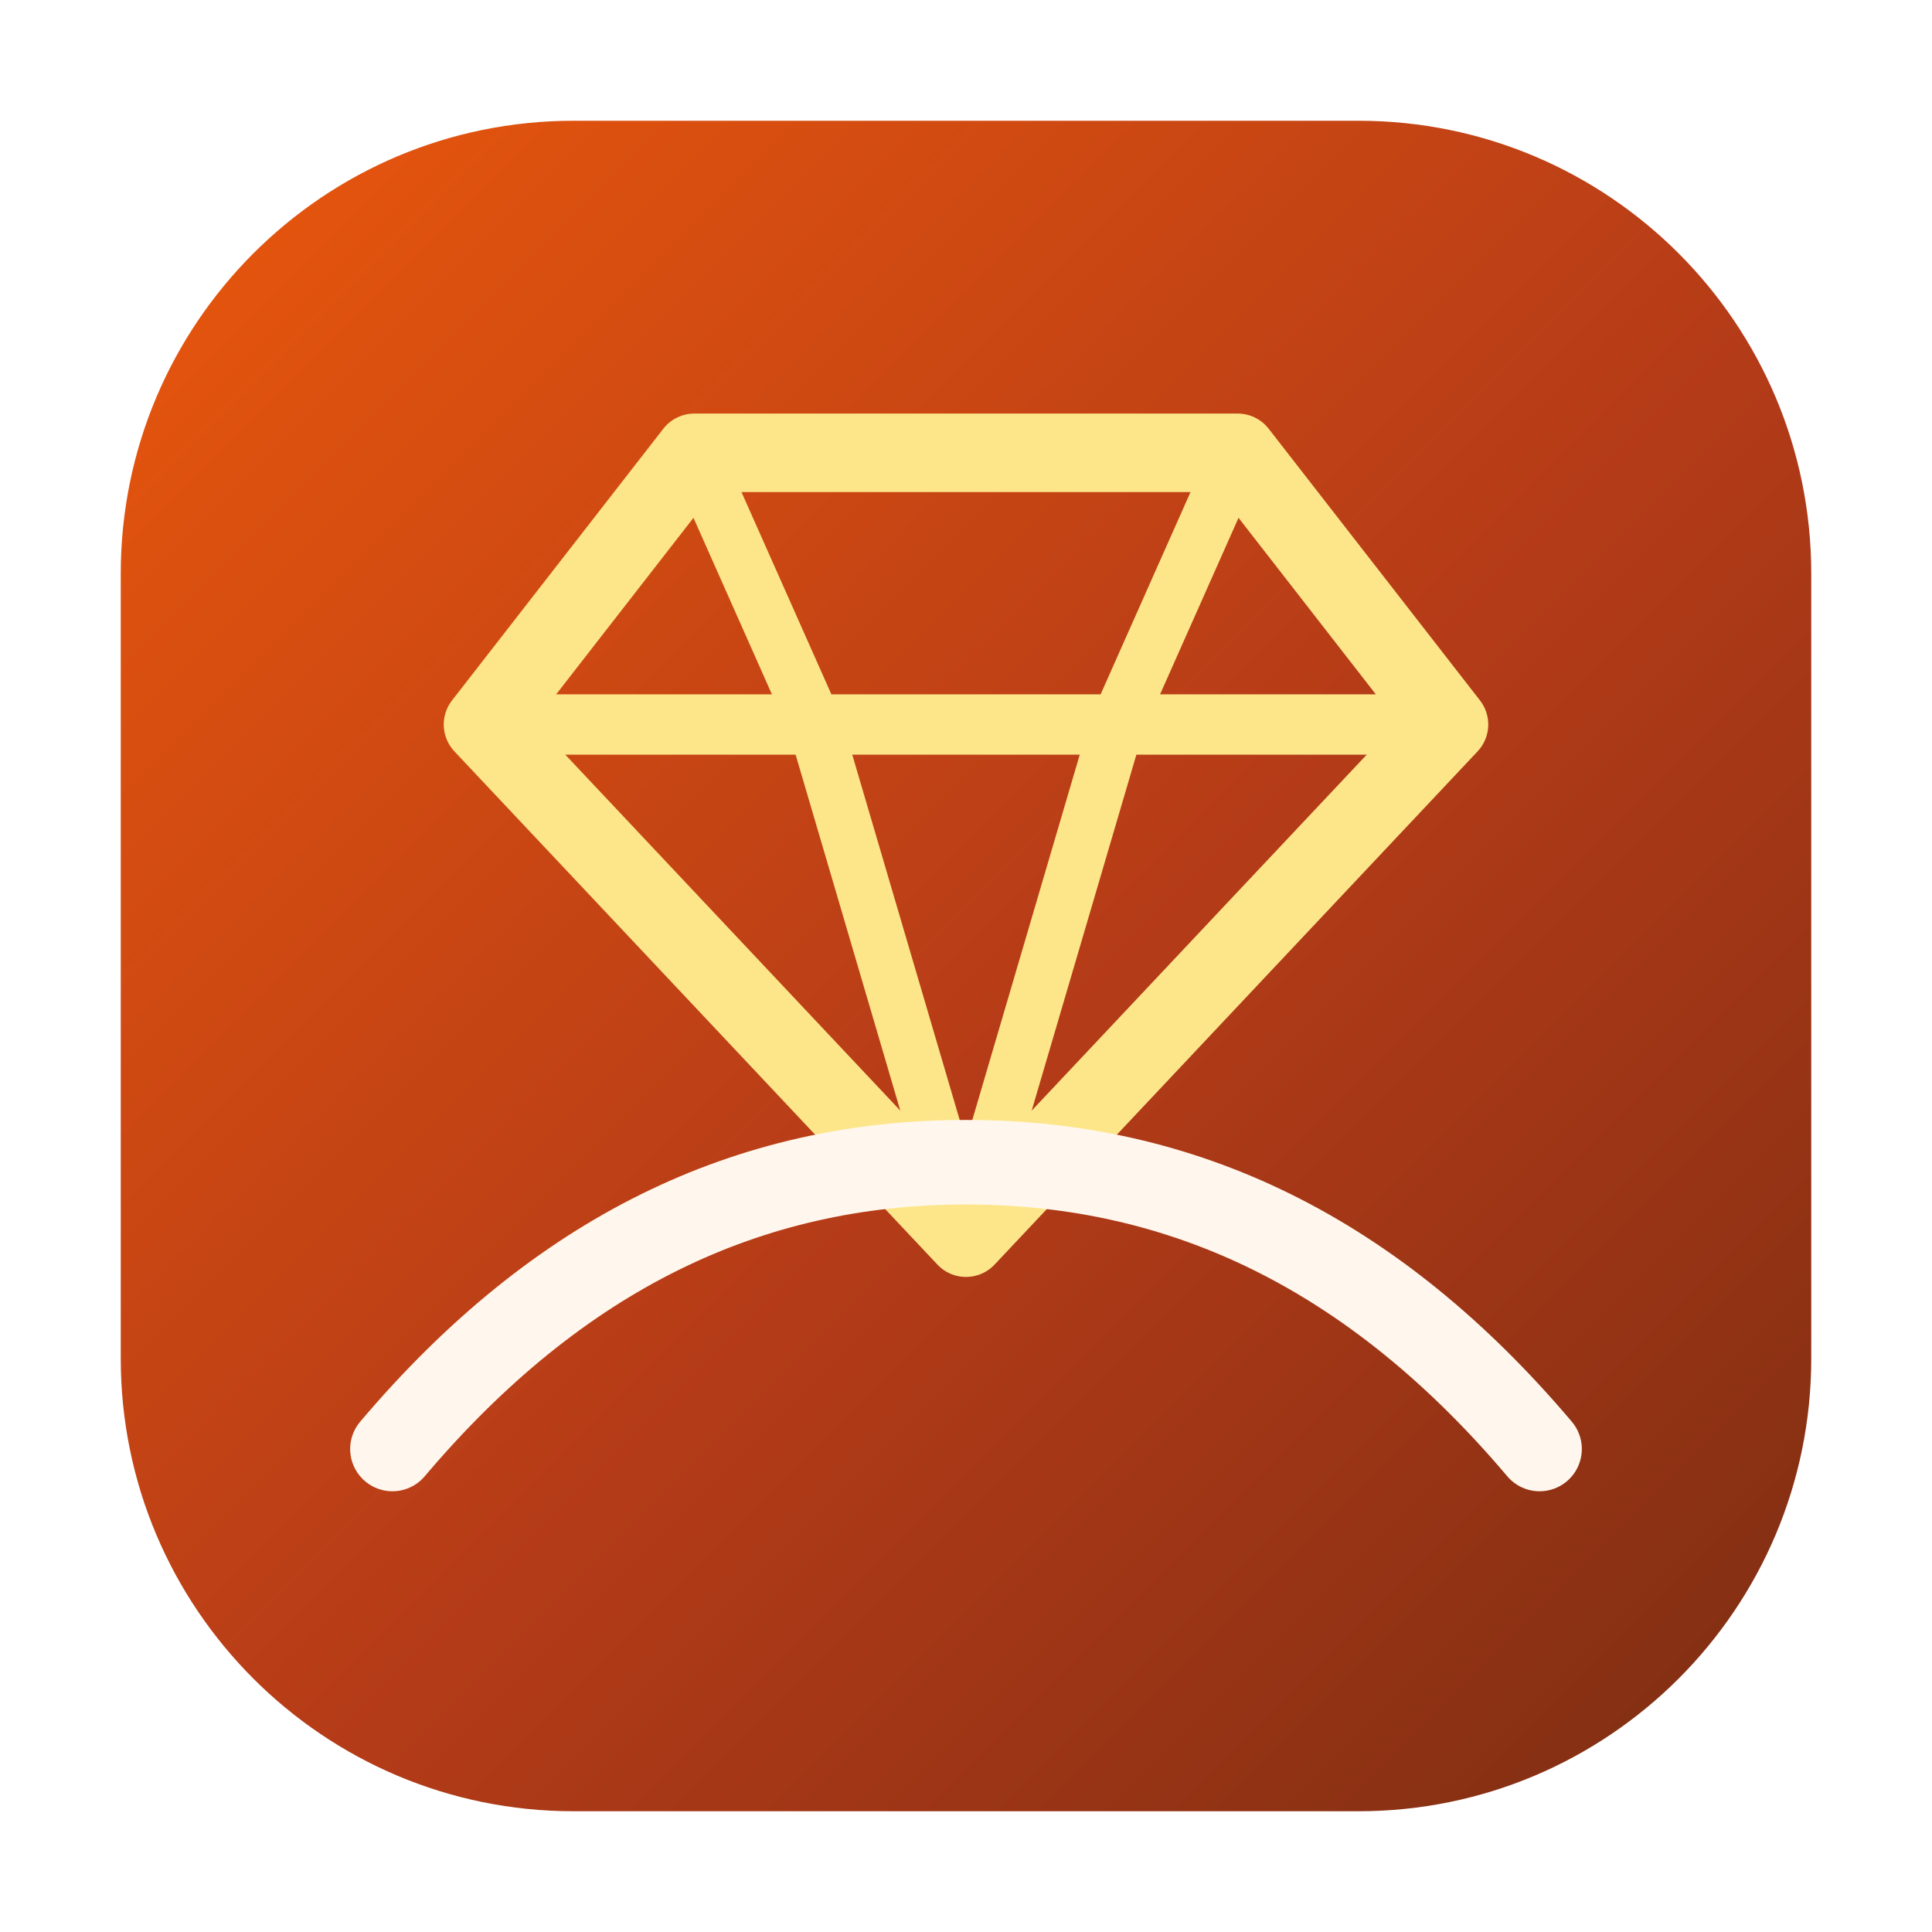
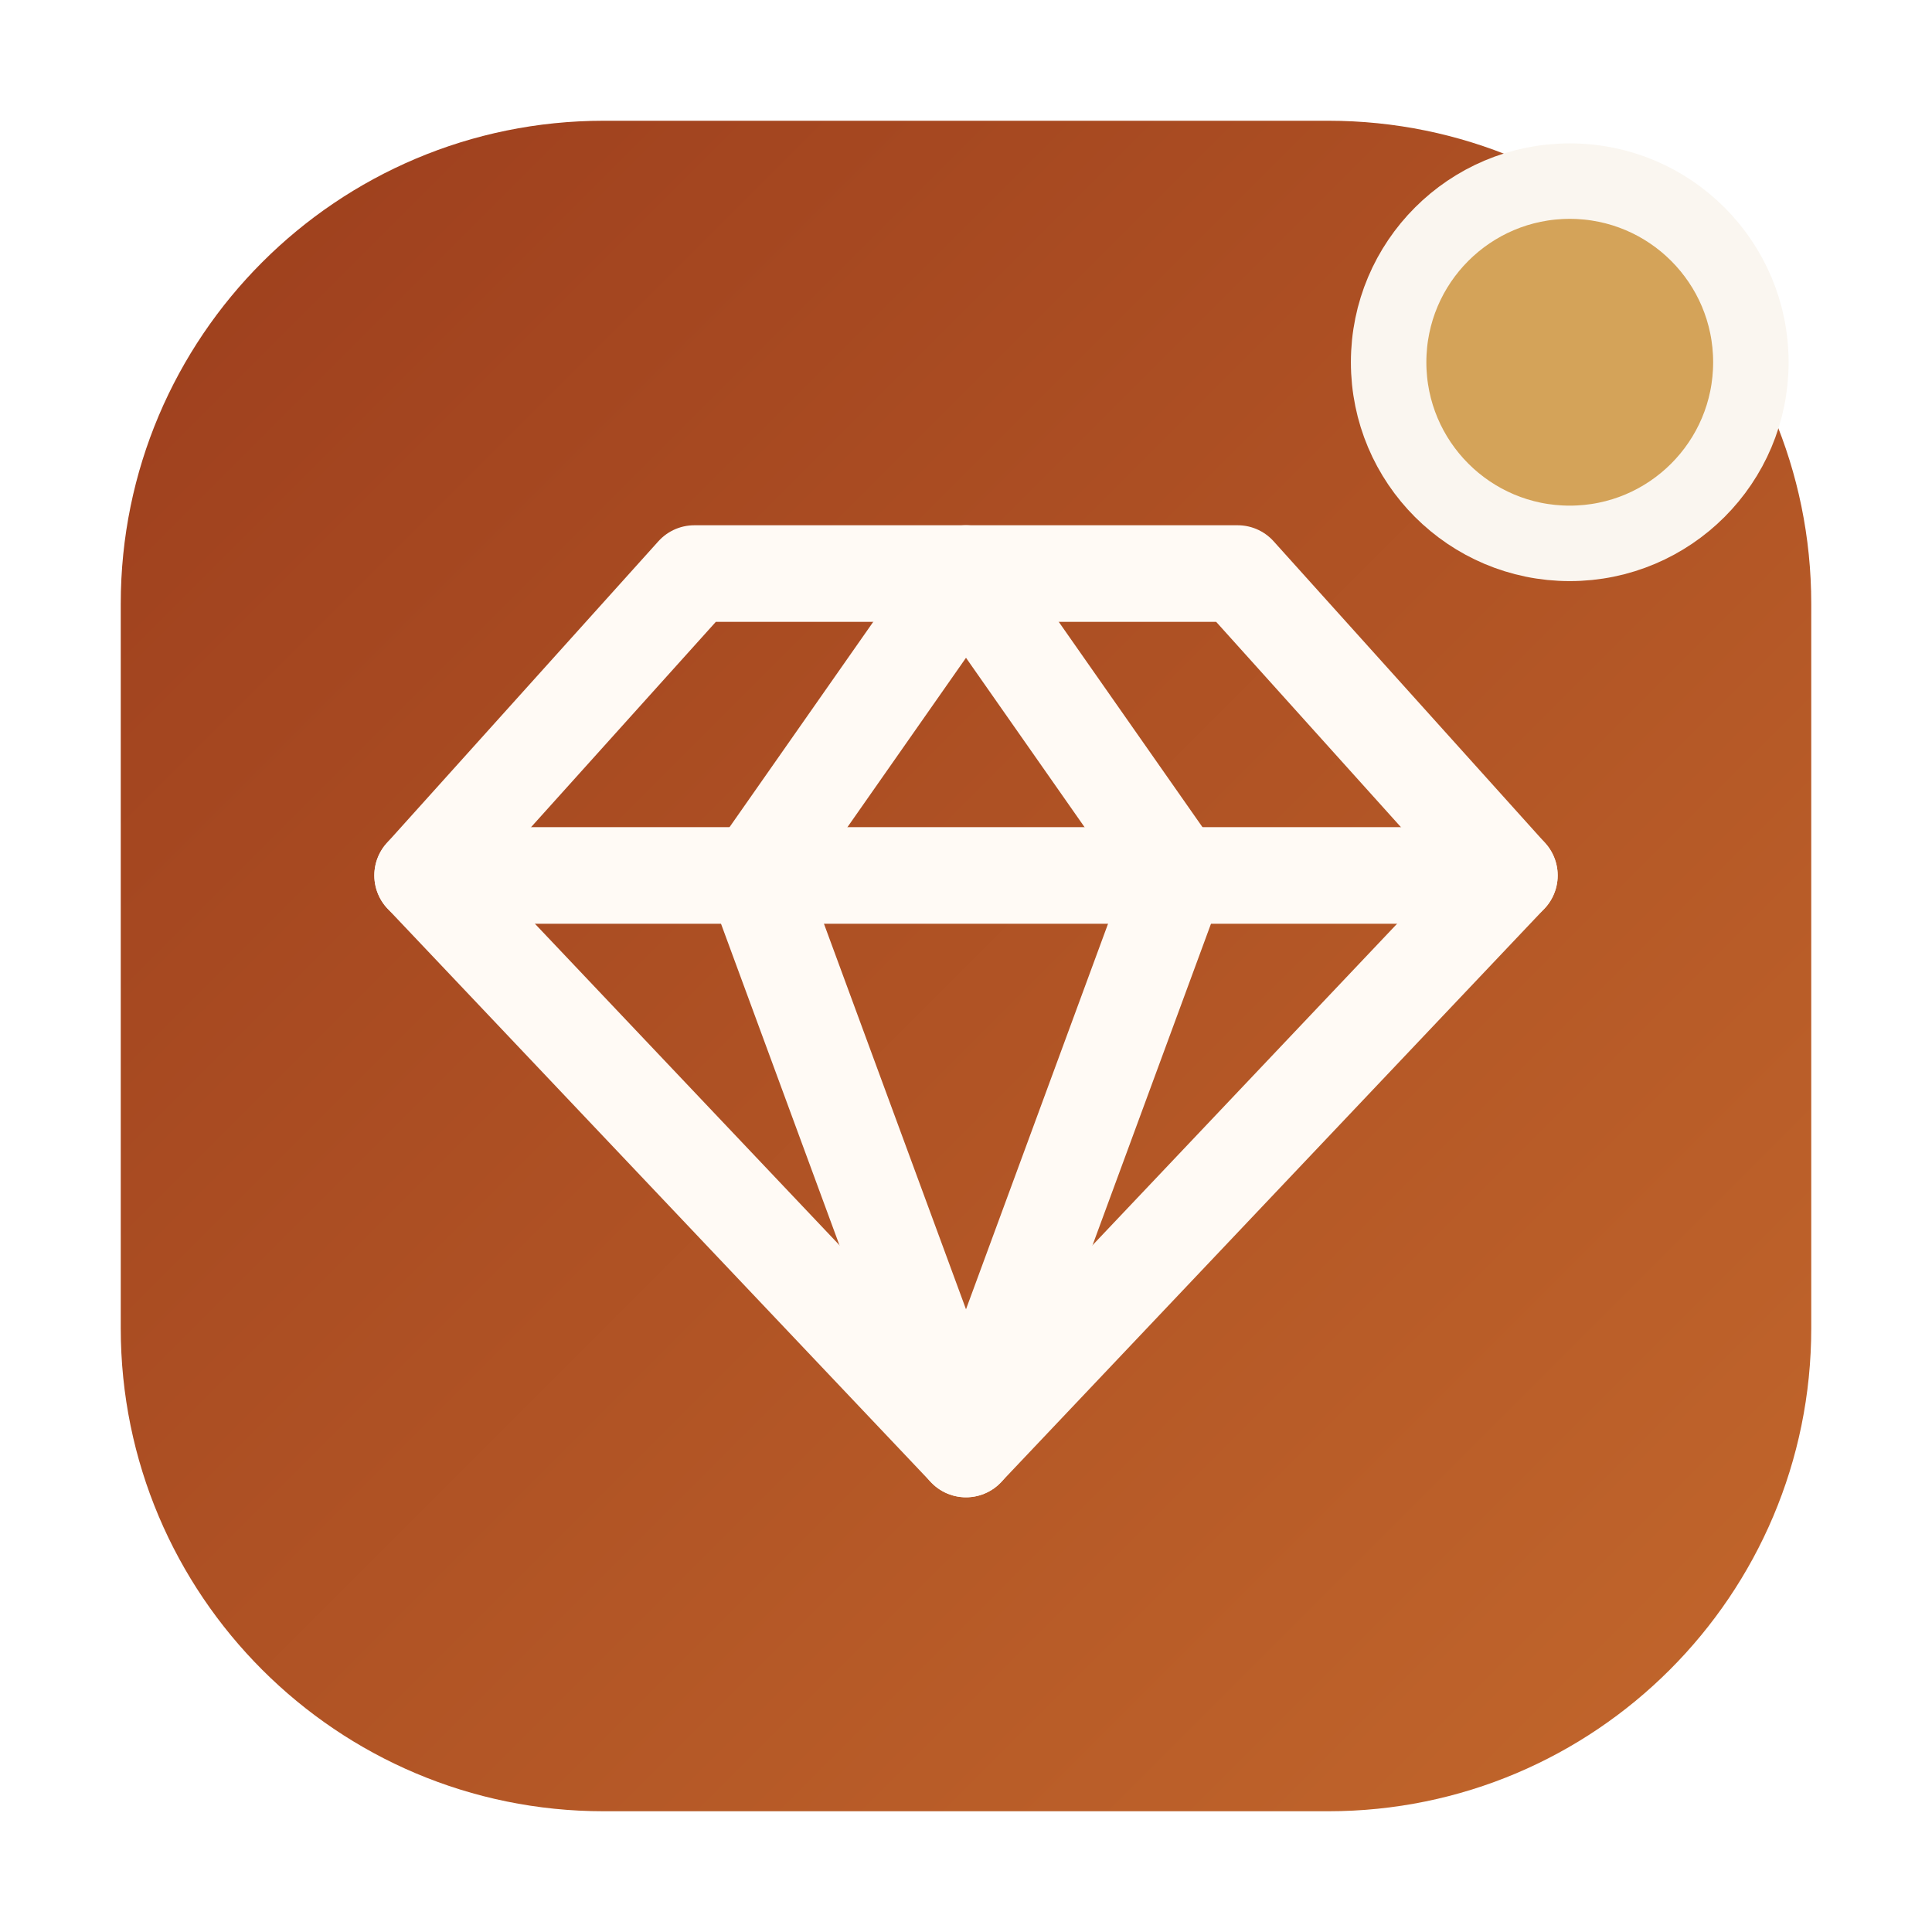
<svg xmlns="http://www.w3.org/2000/svg" viewBox="0 0 64 64" fill="none">
  <defs>
-     <linearGradient id="rsFavGrad" x1="4" y1="4" x2="60" y2="60" gradientUnits="userSpaceOnUse">
-       <stop offset="0%" stop-color="#EA580C" />
-       <stop offset="55%" stop-color="#B43B18" />
-       <stop offset="100%" stop-color="#7C2D12" />
+     <linearGradient id="remedyBg" x1="0" y1="0" x2="64" y2="64" gradientUnits="userSpaceOnUse">
+       <stop offset="0%" stop-color="#9A3B1C" />
+       <stop offset="100%" stop-color="#C56A2D" />
    </linearGradient>
  </defs>
-   <rect x="4" y="4" width="56" height="56" rx="15" fill="url(#rsFavGrad)" />
-   <path d="M23 15H41L48 24L32 41L16 24L23 15Z" stroke="#FDE68A" stroke-width="2.6" stroke-linejoin="round" />
-   <path d="M16 24H48" stroke="#FDE68A" stroke-width="2" stroke-linecap="round" />
-   <path d="M23 15L27 24L32 41L37 24L41 15" stroke="#FDE68A" stroke-width="1.8" stroke-linejoin="round" />
-   <path d="M13 48C18.5 41.5 24.8 38.5 32 38.5C39.2 38.5 45.5 41.5 51 48" stroke="#FFF7ED" stroke-width="2.8" stroke-linecap="round" />
+   <rect x="4" y="4" width="56" height="56" rx="16" fill="url(#remedyBg)" />
+   <g stroke="#FFFAF5" stroke-width="3.2" stroke-linecap="round" stroke-linejoin="round">
+     <path d="M23 19h18l9 10-18 19-18-19 9-10Z" />
+     <path d="M14 29h36" />
+     <path d="M32 48 25 29l7-10 7 10-7 19Z" />
+   </g>
+   <circle cx="52" cy="12" r="6" fill="#D4A359" stroke="#FAF6F0" stroke-width="2.5" />
</svg>
